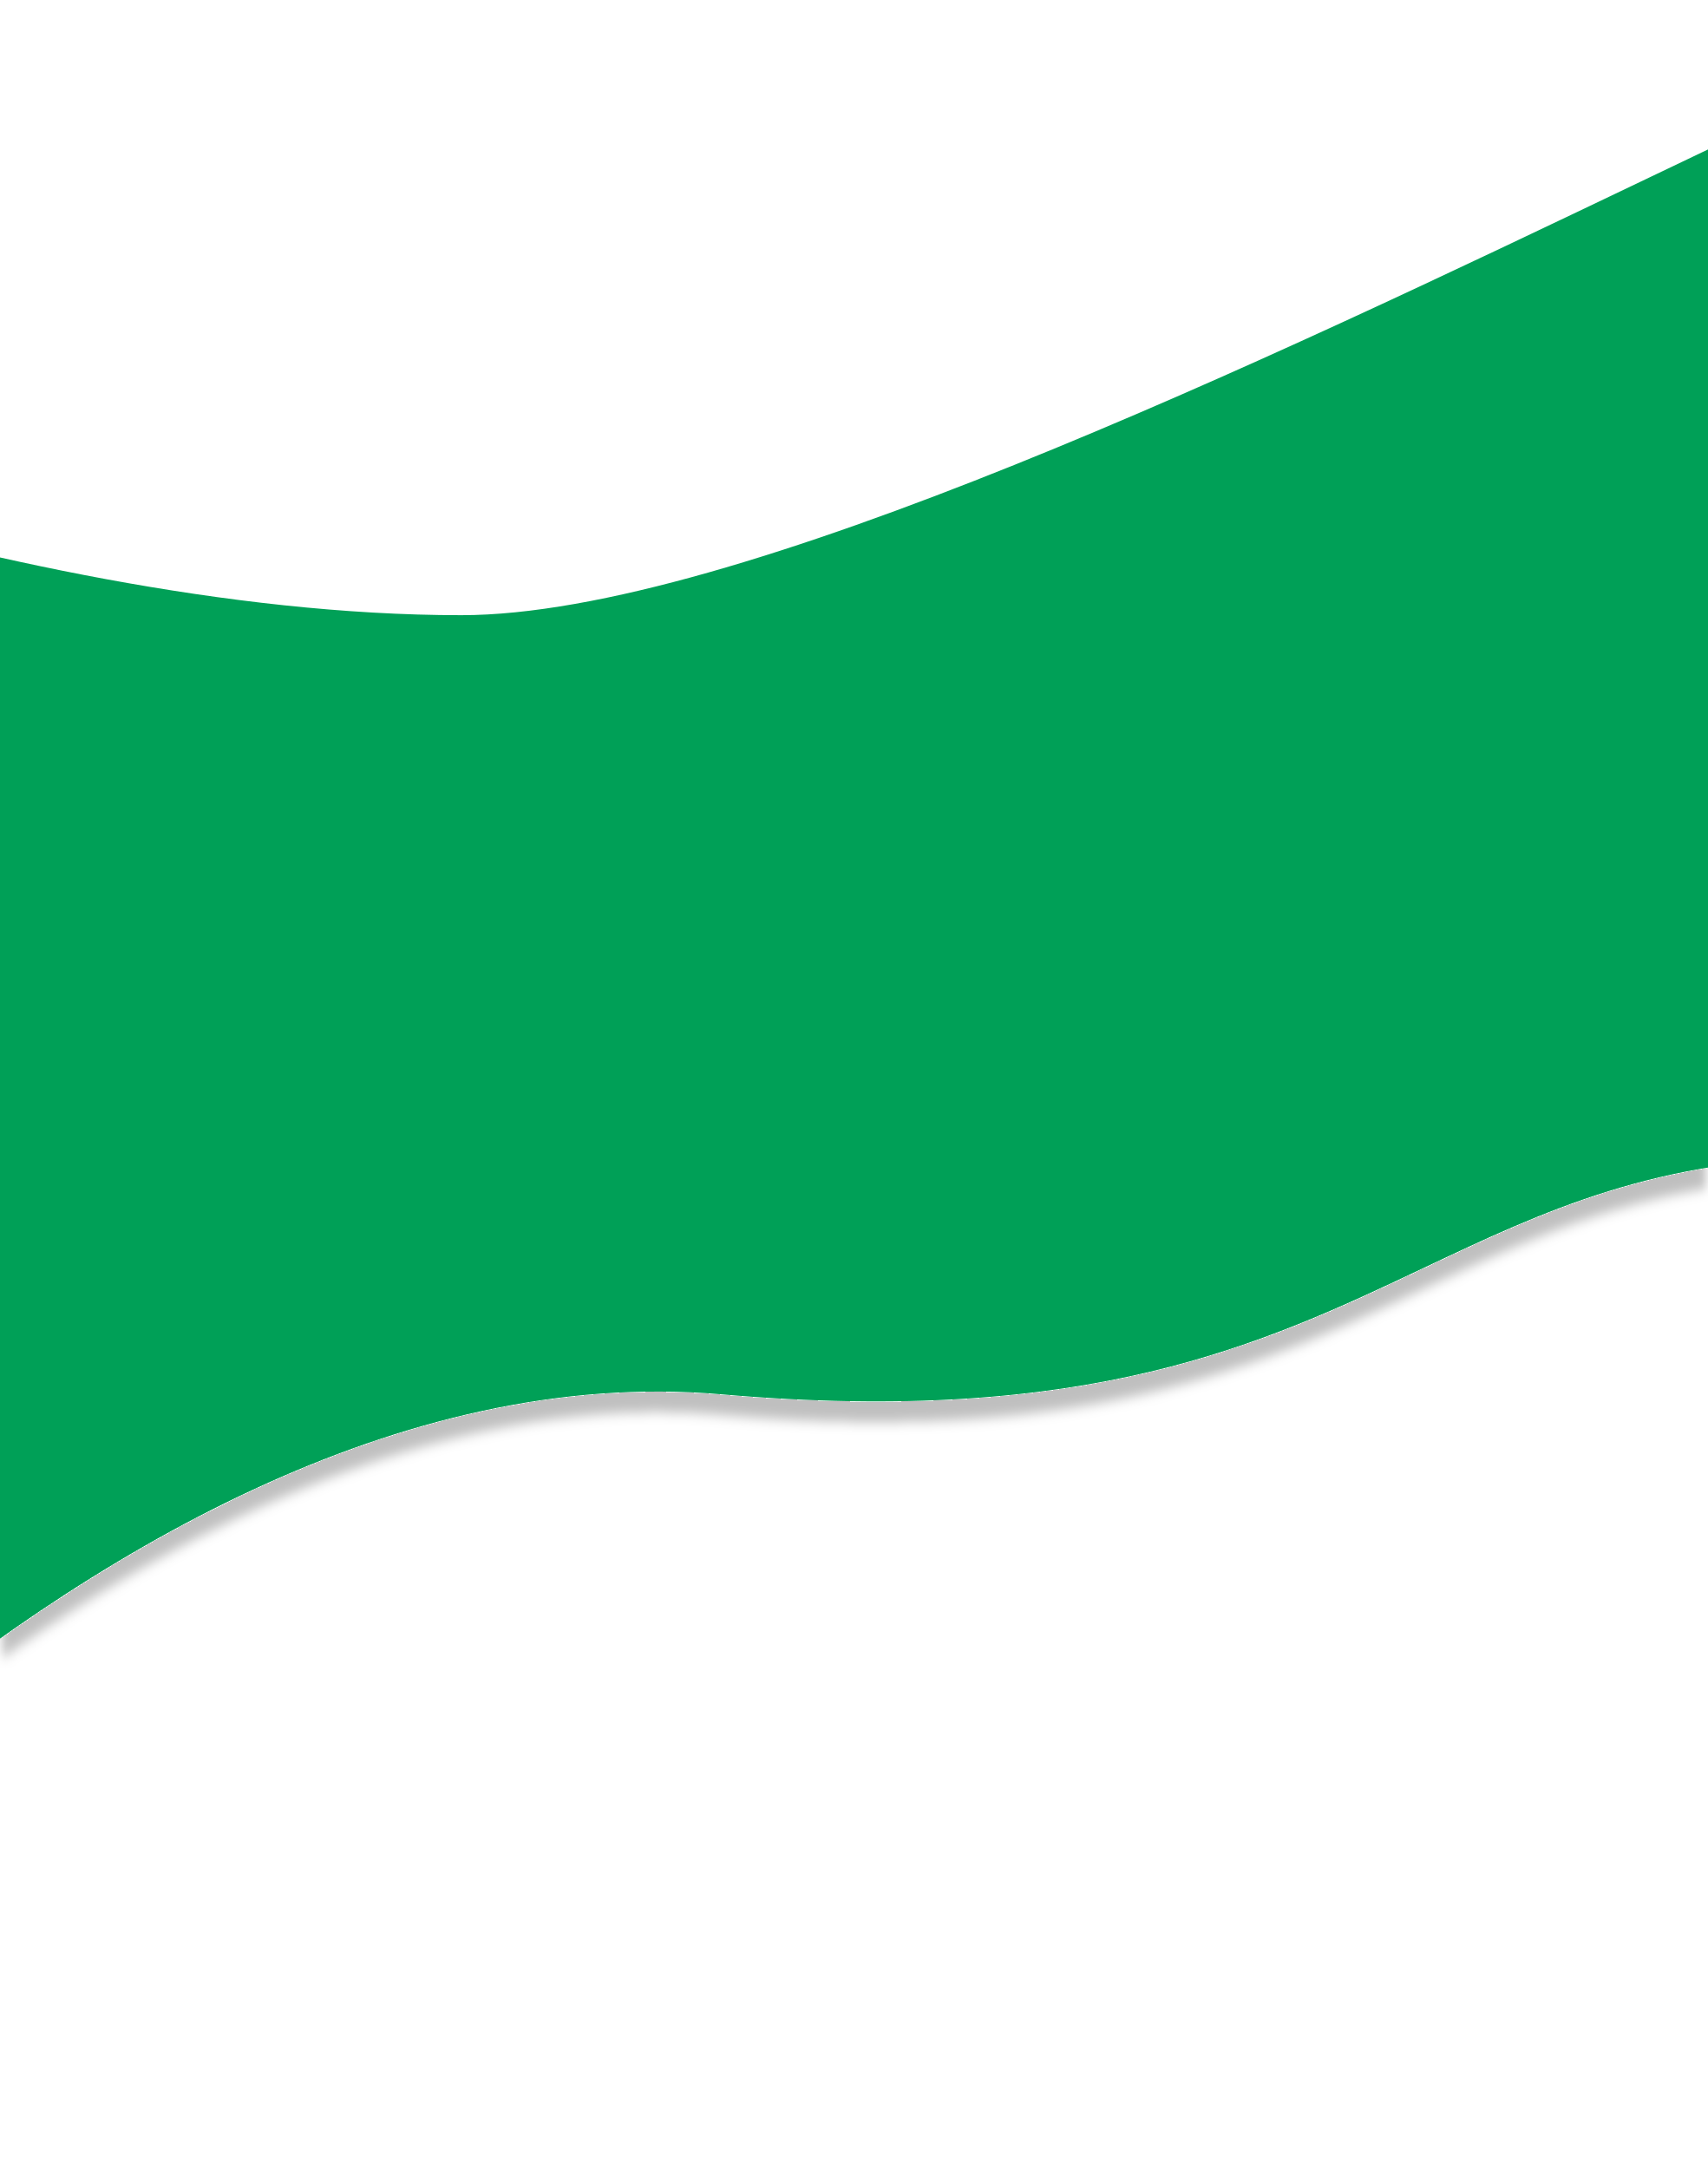
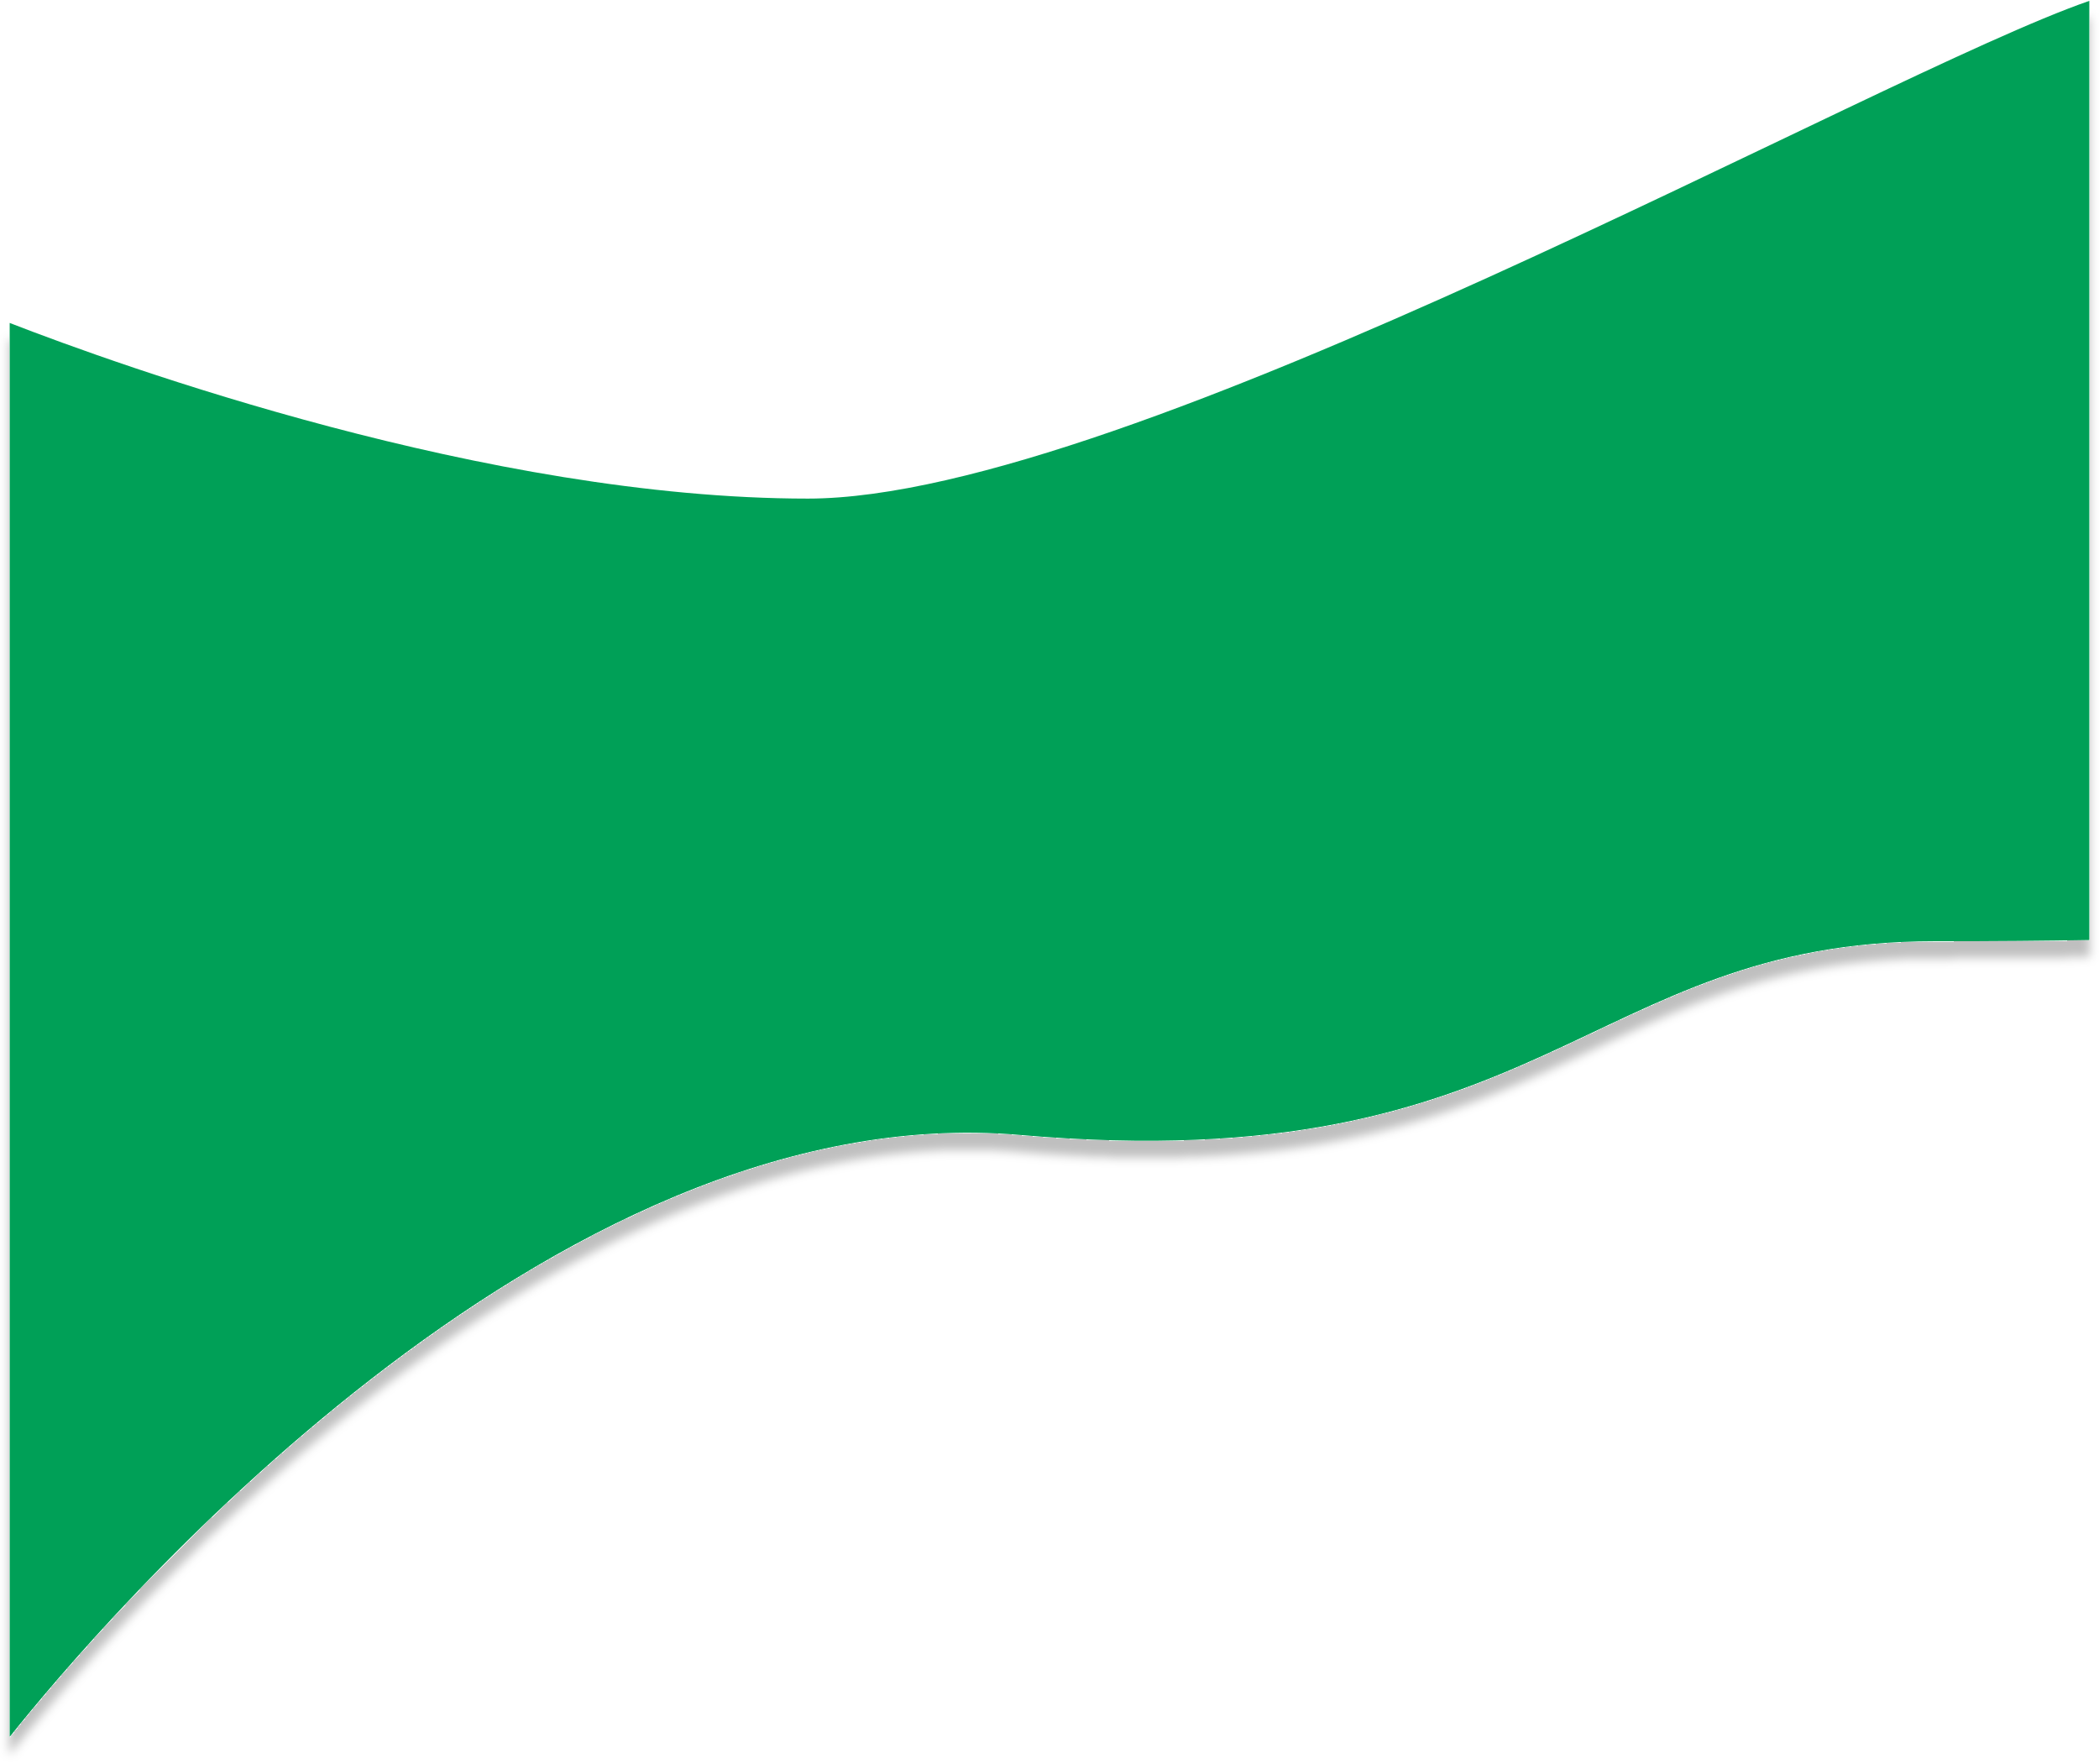
- <svg xmlns="http://www.w3.org/2000/svg" width="1440" height="1829" viewBox="0 0 1440 1829" fill="none">
-   <g filter="url(#filter0_d_527_461)">
-     <path fill-rule="evenodd" clip-rule="evenodd" d="M1727.06 0C1665.07 18.621 1541.73 77.605 1391.44 149.477L1391.44 149.478L1391.44 149.478C1067.83 304.237 619.262 518.753 389.078 518.753C-3.824 518.753 -468 324.253 -468 324.253L-451.035 1817.75C-451.035 1817.75 64.836 1128.54 608.142 1175.75C918.815 1202.75 1065.02 1133.48 1200.66 1069.2C1302.24 1021.08 1397.89 975.753 1552.26 975.753C1622.81 975.753 1680.27 975.16 1727.06 974.207V0ZM2025.39 220.11C2035.17 265.636 2033.18 313.124 2025.39 357.675V220.11Z" fill="#00A057" />
+ <svg xmlns="http://www.w3.org/2000/svg" width="2167" height="1821" viewBox="0 0 2167 1821" fill="none">
+   <g filter="url(#filter0_d_849_2004)">
+     <path d="M2157 970.487C2113.08 971.271 2060.42 971.751 1997.26 971.751C1636.75 971.751 1596.45 1218.97 1053.14 1171.75C566.065 1129.42 101.038 1678.98 10 1793.19V333.416C122.688 377.139 503.596 514.751 834.078 514.751C1163.1 514.751 1938.31 76.469 2157 0.893V970.487Z" fill="#00A057" />
  </g>
  <defs>
-     <filter id="filter0_d_527_461" x="-478" y="0" width="2520" height="1844.75" filterUnits="userSpaceOnUse" color-interpolation-filters="sRGB">
+     <filter id="filter0_d_849_2004" x="0" y="0.893" width="2167" height="1819.29" filterUnits="userSpaceOnUse" color-interpolation-filters="sRGB">
      <feFlood flood-opacity="0" result="BackgroundImageFix" />
      <feColorMatrix in="SourceAlpha" type="matrix" values="0 0 0 0 0 0 0 0 0 0 0 0 0 0 0 0 0 0 127 0" result="hardAlpha" />
      <feOffset dy="17" />
      <feGaussianBlur stdDeviation="5" />
      <feComposite in2="hardAlpha" operator="out" />
      <feColorMatrix type="matrix" values="0 0 0 0 0 0 0 0 0 0 0 0 0 0 0 0 0 0 0.25 0" />
-       <feBlend mode="normal" in2="BackgroundImageFix" result="effect1_dropShadow_527_461" />
-       <feBlend mode="normal" in="SourceGraphic" in2="effect1_dropShadow_527_461" result="shape" />
+       <feBlend mode="normal" in2="BackgroundImageFix" result="effect1_dropShadow_849_2004" />
+       <feBlend mode="normal" in="SourceGraphic" in2="effect1_dropShadow_849_2004" result="shape" />
    </filter>
  </defs>
</svg>
